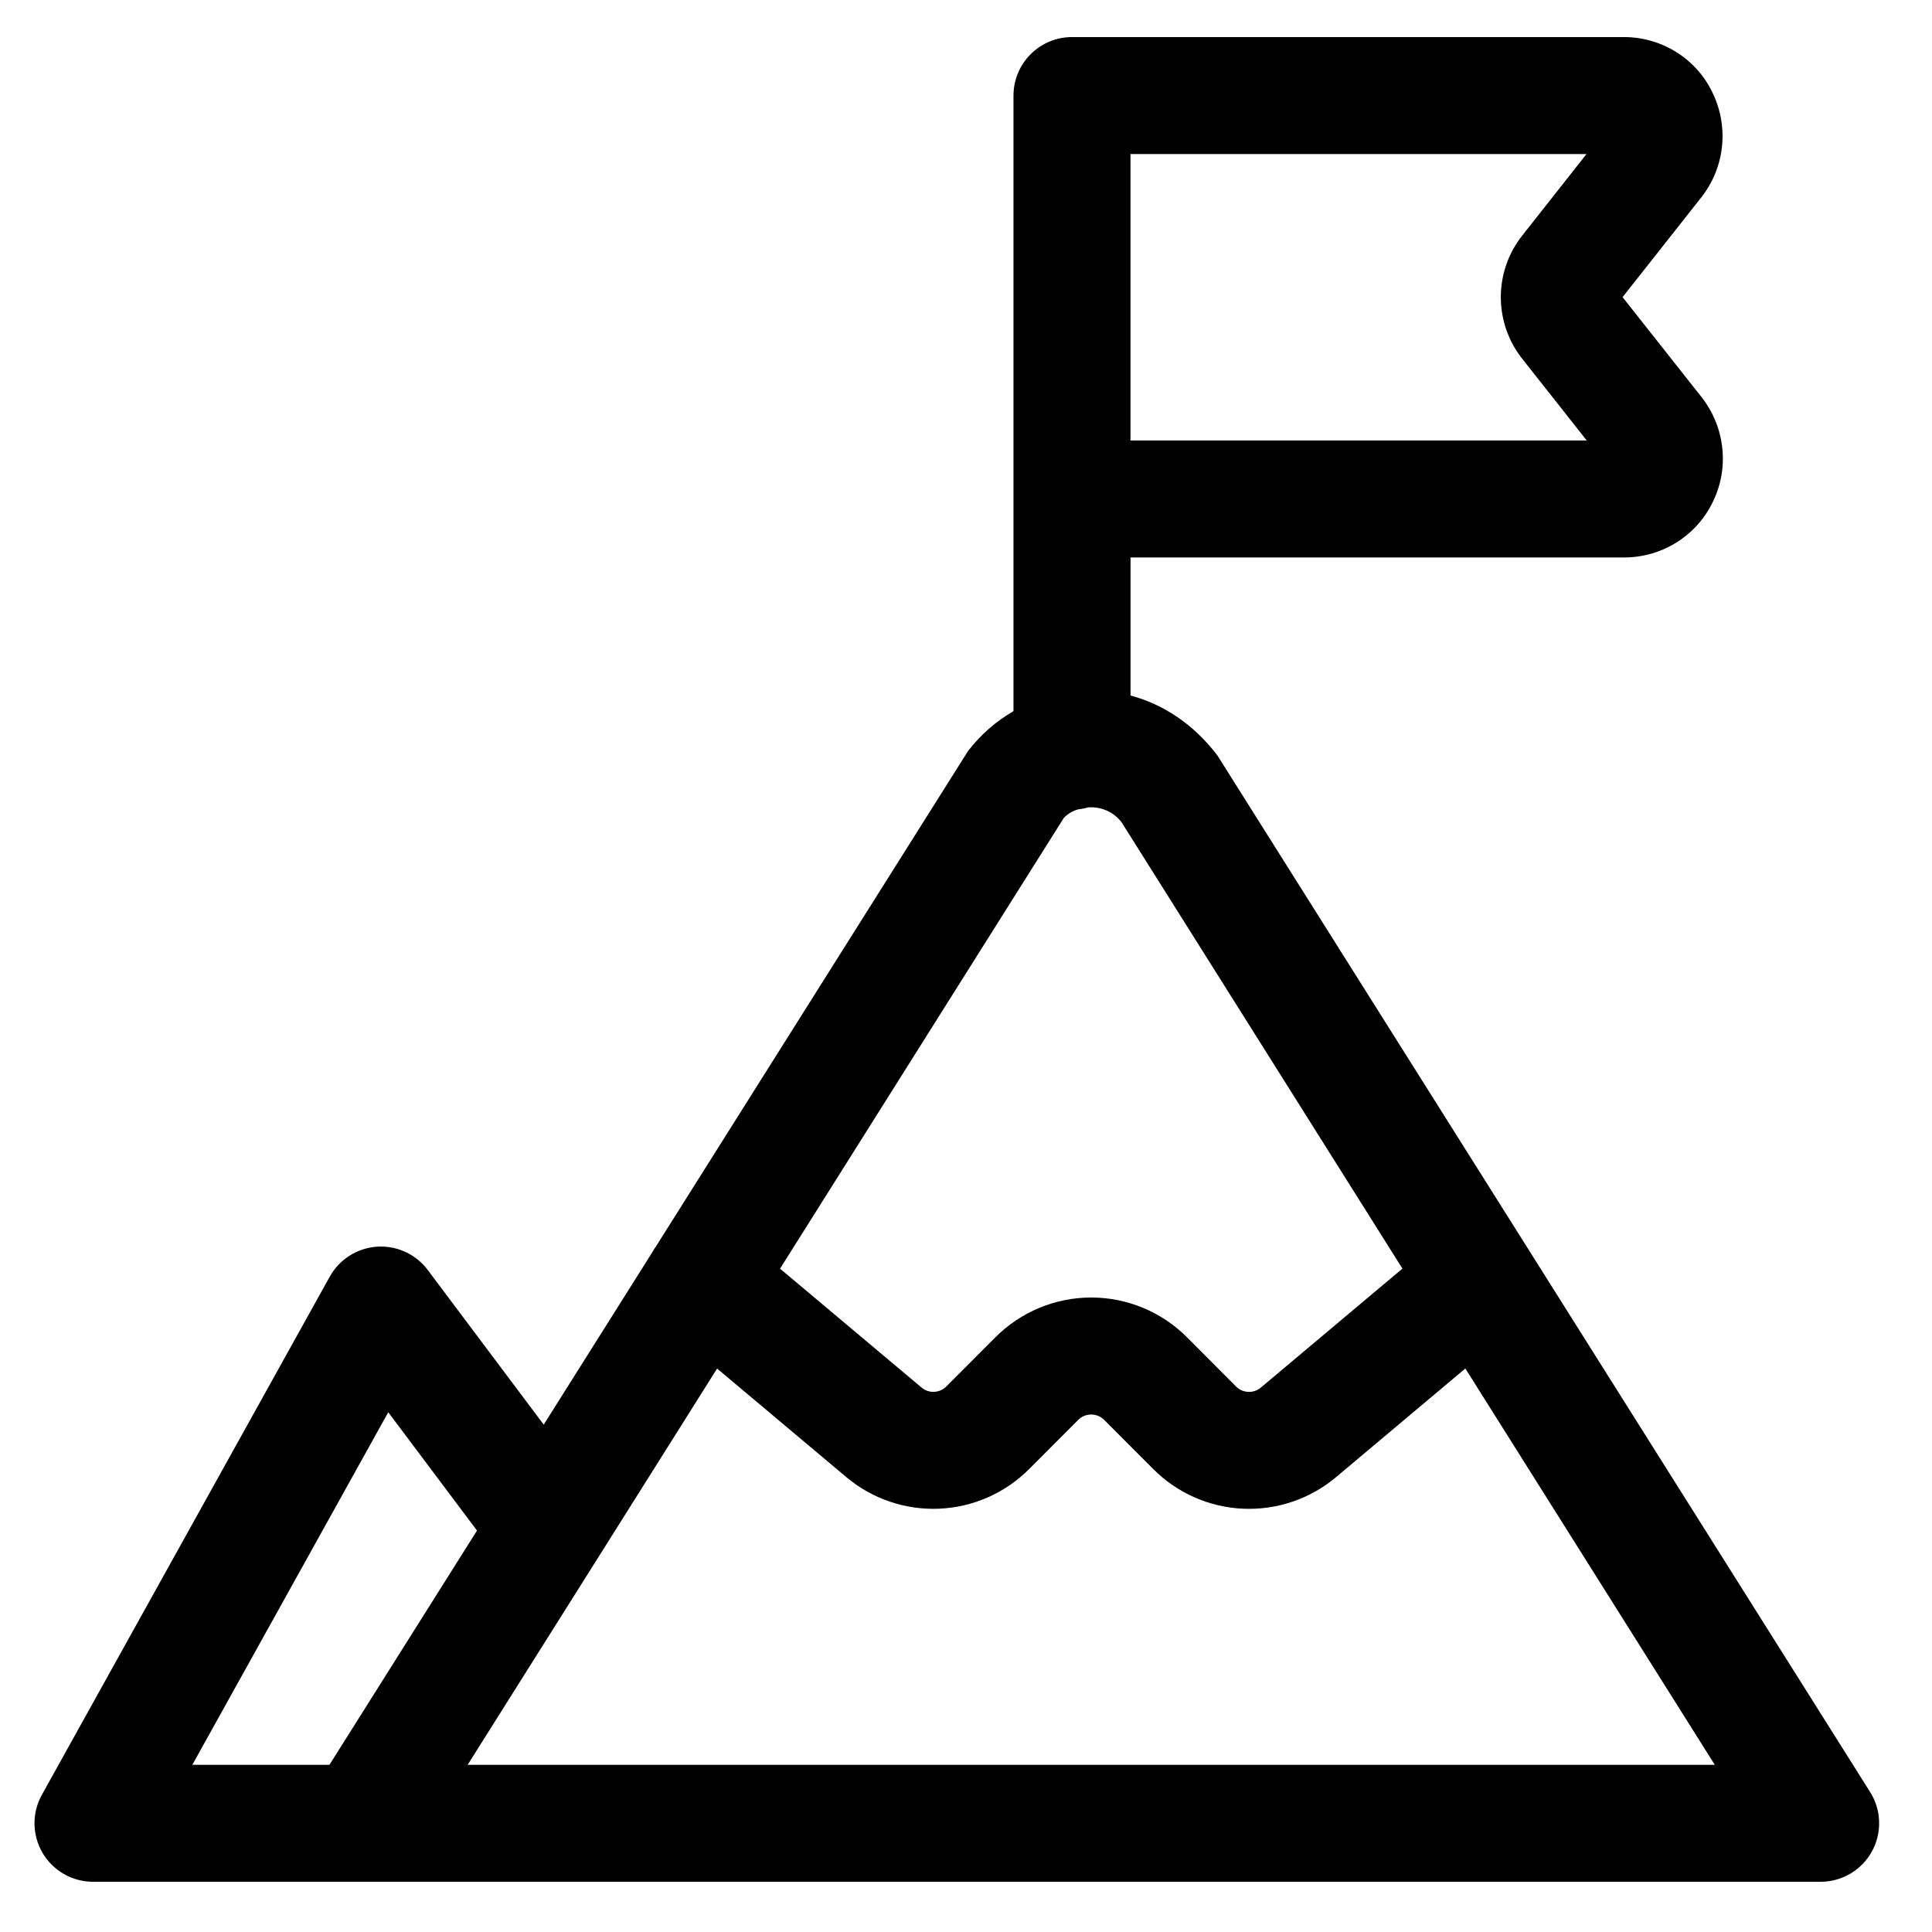
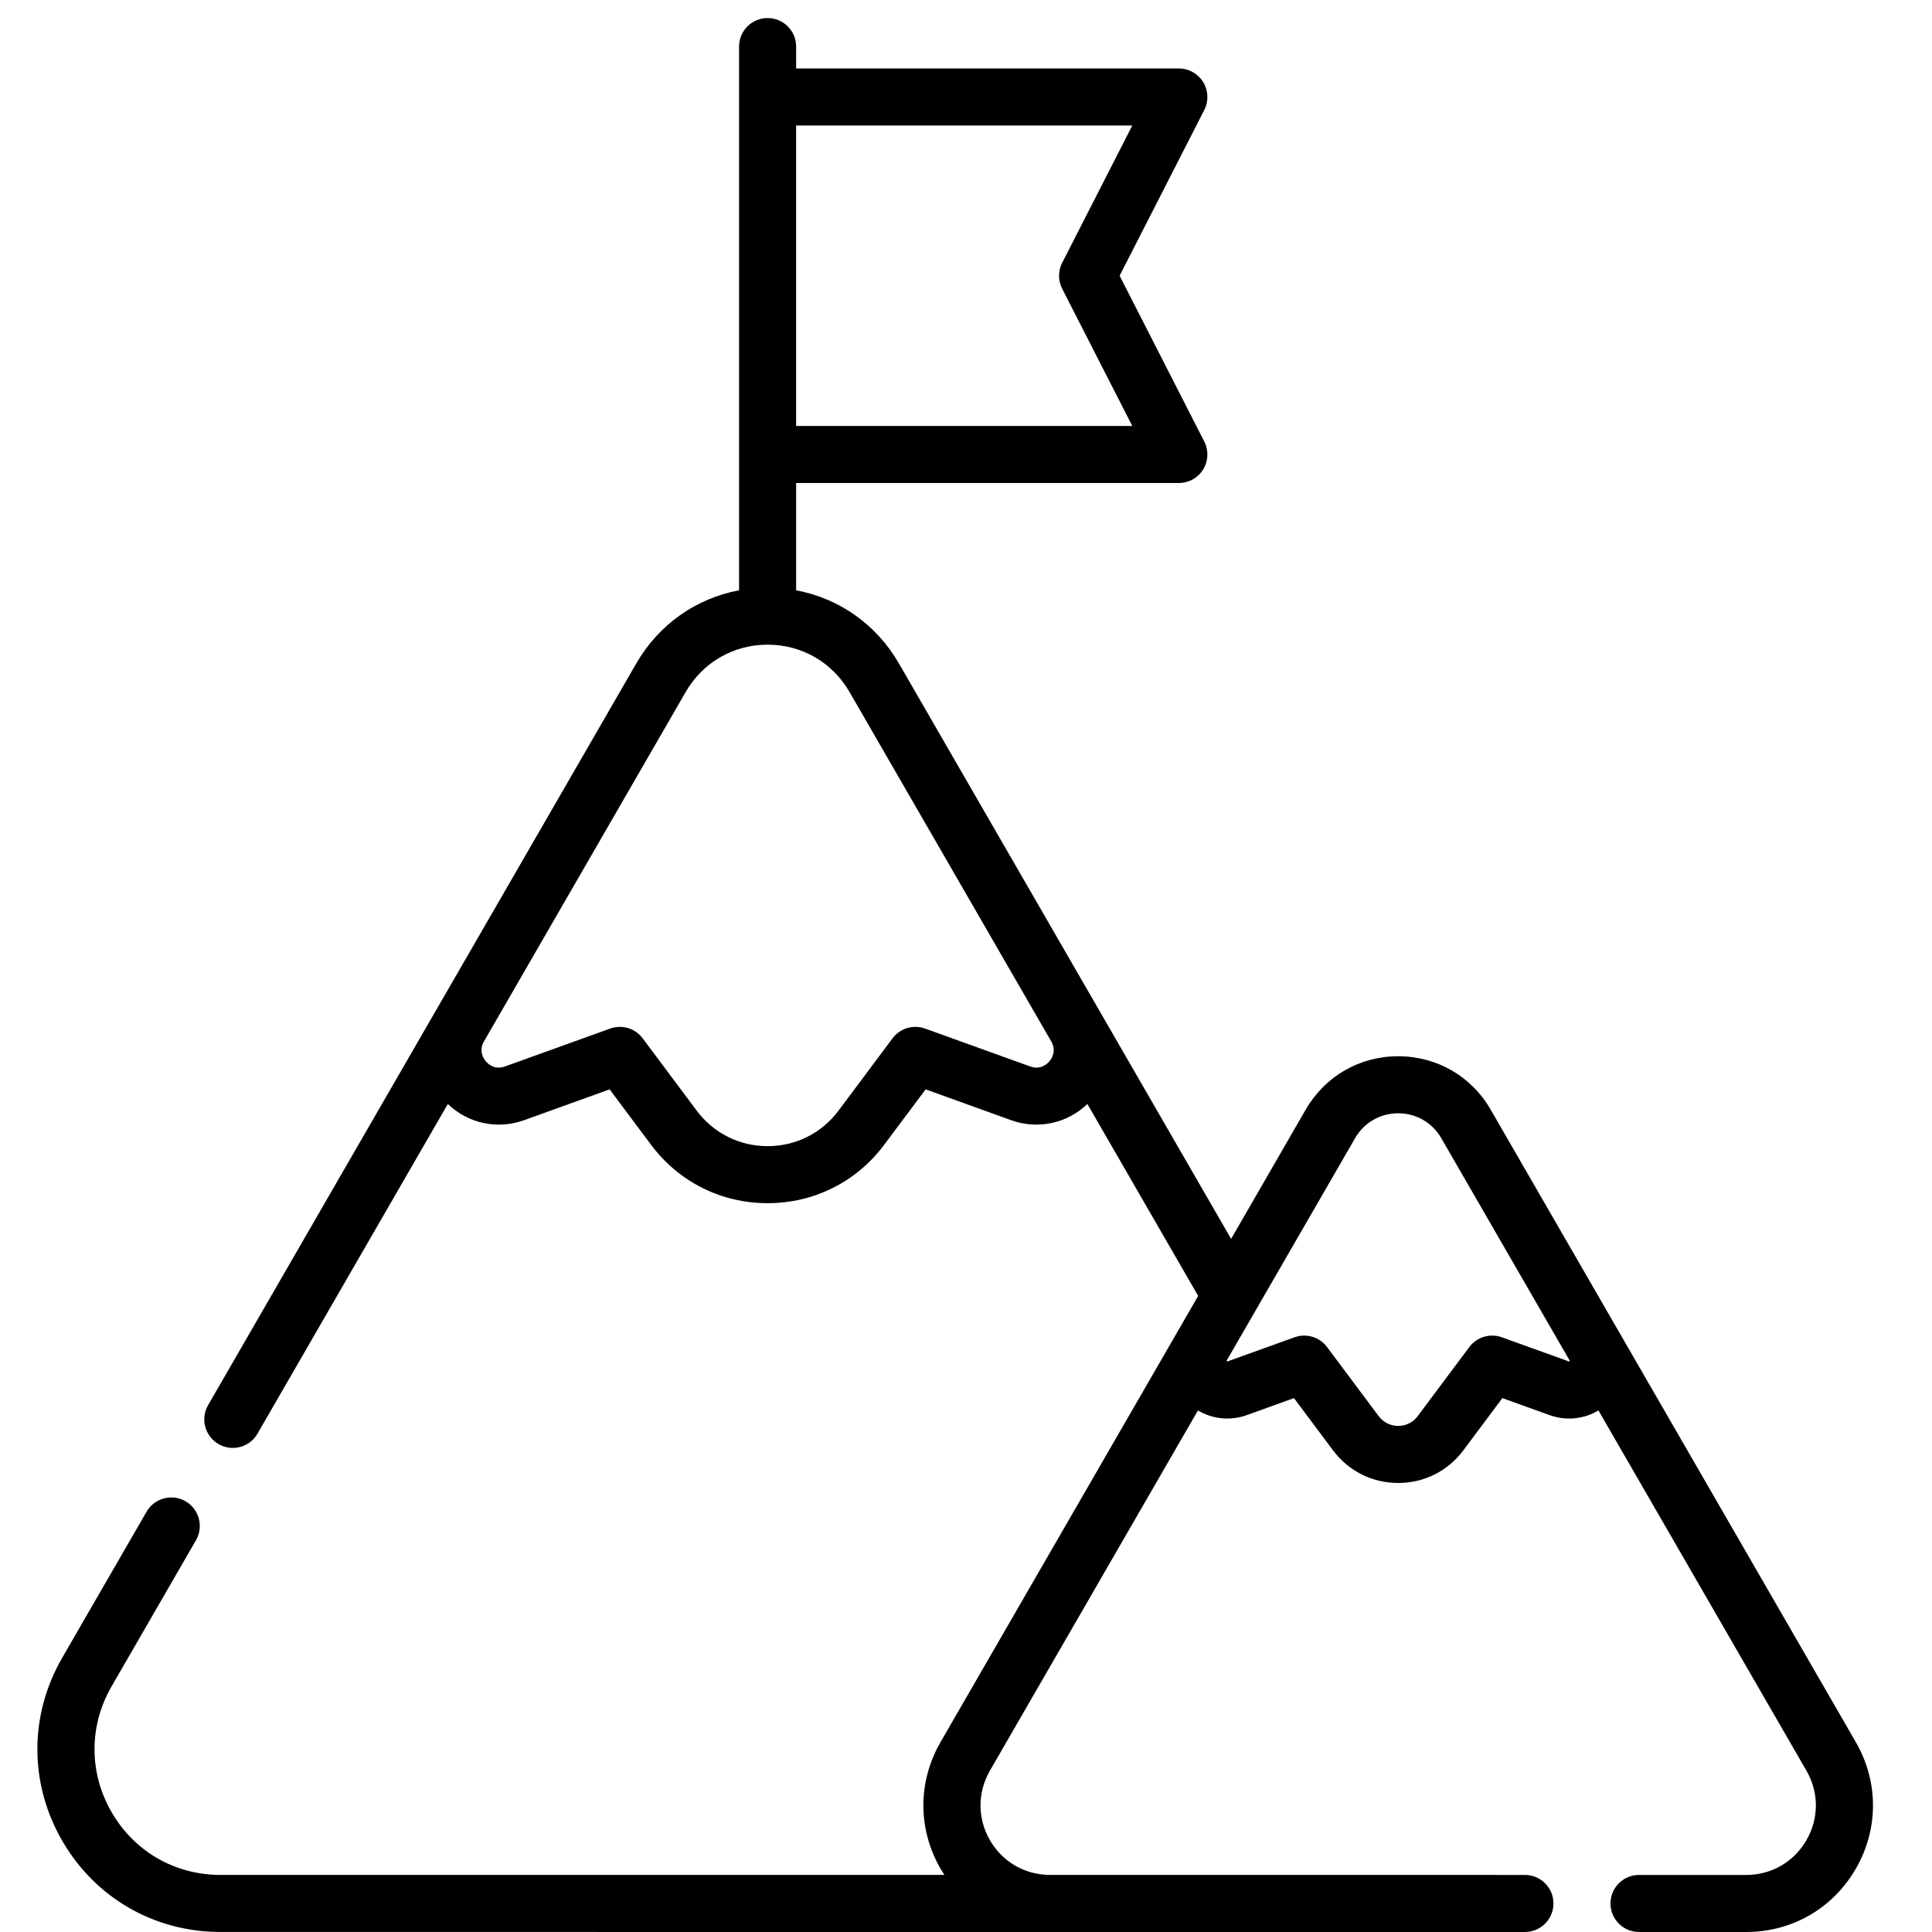
<svg xmlns="http://www.w3.org/2000/svg" width="50" height="50" viewBox="0 0 107 107" fill="none">
-   <path d="M89.976 2.053C92.085 2.065 94.001 3.299 94.867 5.181C95.764 7.069 95.512 9.303 94.218 10.937L89.863 16.457L94.234 21.989C95.524 23.626 95.779 25.857 94.901 27.711C94.02 29.63 92.1 30.864 89.976 30.873H62.612V38.521C64.45 39.008 66.128 40.132 67.427 41.844L103.578 99.256C103.885 99.746 104.055 100.309 104.071 100.887C104.088 101.465 103.949 102.037 103.669 102.543C103.39 103.049 102.98 103.472 102.483 103.766C101.985 104.061 101.418 104.217 100.84 104.219H5.147C4.584 104.218 4.03 104.07 3.542 103.79C3.053 103.51 2.645 103.108 2.359 102.622C2.073 102.137 1.919 101.585 1.911 101.022C1.903 100.459 2.042 99.903 2.315 99.41L18.264 70.703C18.527 70.231 18.903 69.832 19.359 69.543C19.815 69.254 20.336 69.083 20.875 69.046C21.413 69.009 21.953 69.107 22.444 69.332C22.935 69.556 23.362 69.9 23.686 70.331L30.113 78.901L36.111 69.378C36.174 69.261 36.246 69.148 36.325 69.038L53.612 41.595C54.307 40.689 55.166 39.943 56.13 39.386V5.294C56.13 3.507 57.58 2.053 59.371 2.053H89.976ZM62.609 24.397H87.88L84.289 19.849C83.531 18.88 83.119 17.684 83.12 16.453C83.121 15.221 83.535 14.026 84.296 13.058L87.865 8.532H62.609V24.394V24.397ZM59.724 44.821C59.419 44.905 59.142 45.068 58.921 45.293L43.201 70.262L51.038 76.846C51.437 77.186 52.035 77.16 52.403 76.792L55.138 74.054C55.834 73.359 56.66 72.807 57.568 72.43C58.477 72.054 59.451 71.86 60.435 71.86C61.418 71.86 62.392 72.054 63.301 72.43C64.21 72.807 65.036 73.359 65.731 74.054L68.46 76.792C68.642 76.973 68.885 77.078 69.141 77.087C69.397 77.096 69.647 77.007 69.841 76.839L77.671 70.259L62.118 45.542C61.902 45.26 61.619 45.037 61.295 44.893C60.971 44.749 60.615 44.689 60.262 44.717C60.087 44.768 59.908 44.804 59.727 44.824L59.724 44.821ZM74.017 81.79C72.583 83.005 70.744 83.636 68.865 83.558C66.987 83.48 65.206 82.698 63.878 81.368L61.149 78.636C60.959 78.447 60.702 78.34 60.433 78.34C60.165 78.34 59.907 78.447 59.717 78.636L56.986 81.371C55.658 82.698 53.88 83.478 52.005 83.557C50.129 83.635 48.292 83.007 46.858 81.796L39.715 75.794L33.143 86.237C33.106 86.299 33.068 86.362 33.024 86.425L25.899 97.742H94.971L81.155 75.791L74.017 81.79ZM26.418 84.767L21.503 78.215L10.651 97.742H18.245L26.418 84.767Z" fill="black" />
+   <path d="M102.781 96.484L82.558 61.455C81.489 59.604 79.573 58.498 77.435 58.498C75.297 58.498 73.383 59.604 72.313 61.455L68.183 68.612L49.783 36.74C48.533 34.58 46.474 33.137 44.092 32.693V26.75H65.288C65.838 26.75 66.348 26.466 66.637 25.997C66.923 25.527 66.946 24.944 66.696 24.453L62.008 15.271L66.696 6.092C66.946 5.602 66.923 5.019 66.637 4.549C66.348 4.08 65.838 3.792 65.288 3.792H44.092V2.579C44.092 1.705 43.386 1 42.512 1C41.64 1 40.932 1.705 40.932 2.579V32.693C38.552 33.137 36.49 34.58 35.241 36.74L11.525 77.821C11.089 78.577 11.348 79.541 12.104 79.977C12.353 80.122 12.625 80.19 12.892 80.19C13.438 80.19 13.968 79.908 14.261 79.4L24.802 61.143C25.927 62.221 27.543 62.576 29.04 62.035L33.763 60.332L36.057 63.401C37.592 65.459 39.947 66.636 42.512 66.636C45.079 66.636 47.434 65.459 48.969 63.401L51.264 60.332L55.986 62.035C57.483 62.576 59.096 62.221 60.223 61.143L66.358 71.772L52.089 96.484C50.823 98.678 50.823 101.3 52.089 103.495C52.158 103.613 52.23 103.727 52.304 103.839H12.204C9.688 103.839 7.435 102.539 6.178 100.359C4.92 98.181 4.92 95.58 6.178 93.4L10.853 85.304C11.289 84.548 11.03 83.581 10.276 83.144C9.52 82.709 8.553 82.968 8.117 83.724L3.441 91.82C1.613 94.988 1.613 98.771 3.441 101.939C5.27 105.108 8.545 106.998 12.204 106.998L84.455 107C85.328 107 86.035 106.292 86.035 105.421C86.035 104.546 85.328 103.84 84.455 103.84L58.151 103.839C56.763 103.836 55.52 103.118 54.825 101.916C54.13 100.709 54.13 99.27 54.825 98.064L66.346 78.114C67.148 78.596 68.134 78.703 69.063 78.37L71.664 77.431L73.825 80.323C74.685 81.473 76.001 82.132 77.435 82.132C78.872 82.132 80.186 81.473 81.046 80.323L83.206 77.431L85.81 78.37C86.736 78.703 87.722 78.596 88.527 78.114L100.045 98.064C100.743 99.27 100.743 100.709 100.045 101.916C99.351 103.121 98.104 103.84 96.711 103.84H90.774C89.902 103.84 89.194 104.546 89.194 105.421C89.194 106.292 89.902 107 90.774 107H96.711C99.246 107 101.516 105.69 102.781 103.495C104.049 101.3 104.049 98.678 102.781 96.484ZM44.091 6.952H62.709L58.827 14.553C58.597 15.006 58.597 15.539 58.827 15.992L62.709 23.591H44.091V6.952ZM58.123 58.774C57.992 58.93 57.628 59.269 57.055 59.063L51.234 56.965C50.58 56.729 49.85 56.948 49.433 57.503L46.44 61.51C45.505 62.761 44.073 63.477 42.512 63.477C40.951 63.477 39.521 62.761 38.585 61.51L35.592 57.503C35.176 56.948 34.445 56.729 33.792 56.965L27.969 59.063C27.395 59.269 27.031 58.93 26.903 58.774C26.772 58.618 26.502 58.199 26.806 57.672L37.977 38.322C38.919 36.692 40.602 35.715 42.48 35.704C42.491 35.704 42.501 35.706 42.512 35.706C42.522 35.706 42.533 35.704 42.543 35.704C44.424 35.715 46.105 36.692 47.046 38.32L58.222 57.679C58.521 58.203 58.253 58.618 58.123 58.774ZM86.907 75.404C86.907 75.404 86.898 75.404 86.879 75.396L83.177 74.063C82.524 73.827 81.793 74.046 81.376 74.602L78.516 78.431C78.259 78.774 77.865 78.972 77.435 78.972C77.007 78.972 76.614 78.774 76.356 78.431L73.495 74.602C73.08 74.046 72.349 73.827 71.694 74.063L67.991 75.396C67.981 75.4 67.972 75.403 67.97 75.404C67.955 75.396 67.936 75.373 67.934 75.366C67.934 75.366 67.936 75.358 67.944 75.341L75.049 63.035C75.548 62.173 76.439 61.657 77.435 61.657C78.432 61.657 79.325 62.173 79.822 63.035L86.928 75.344C86.932 75.352 86.936 75.361 86.939 75.361C86.932 75.377 86.913 75.4 86.907 75.404Z" fill="black" />
</svg>
